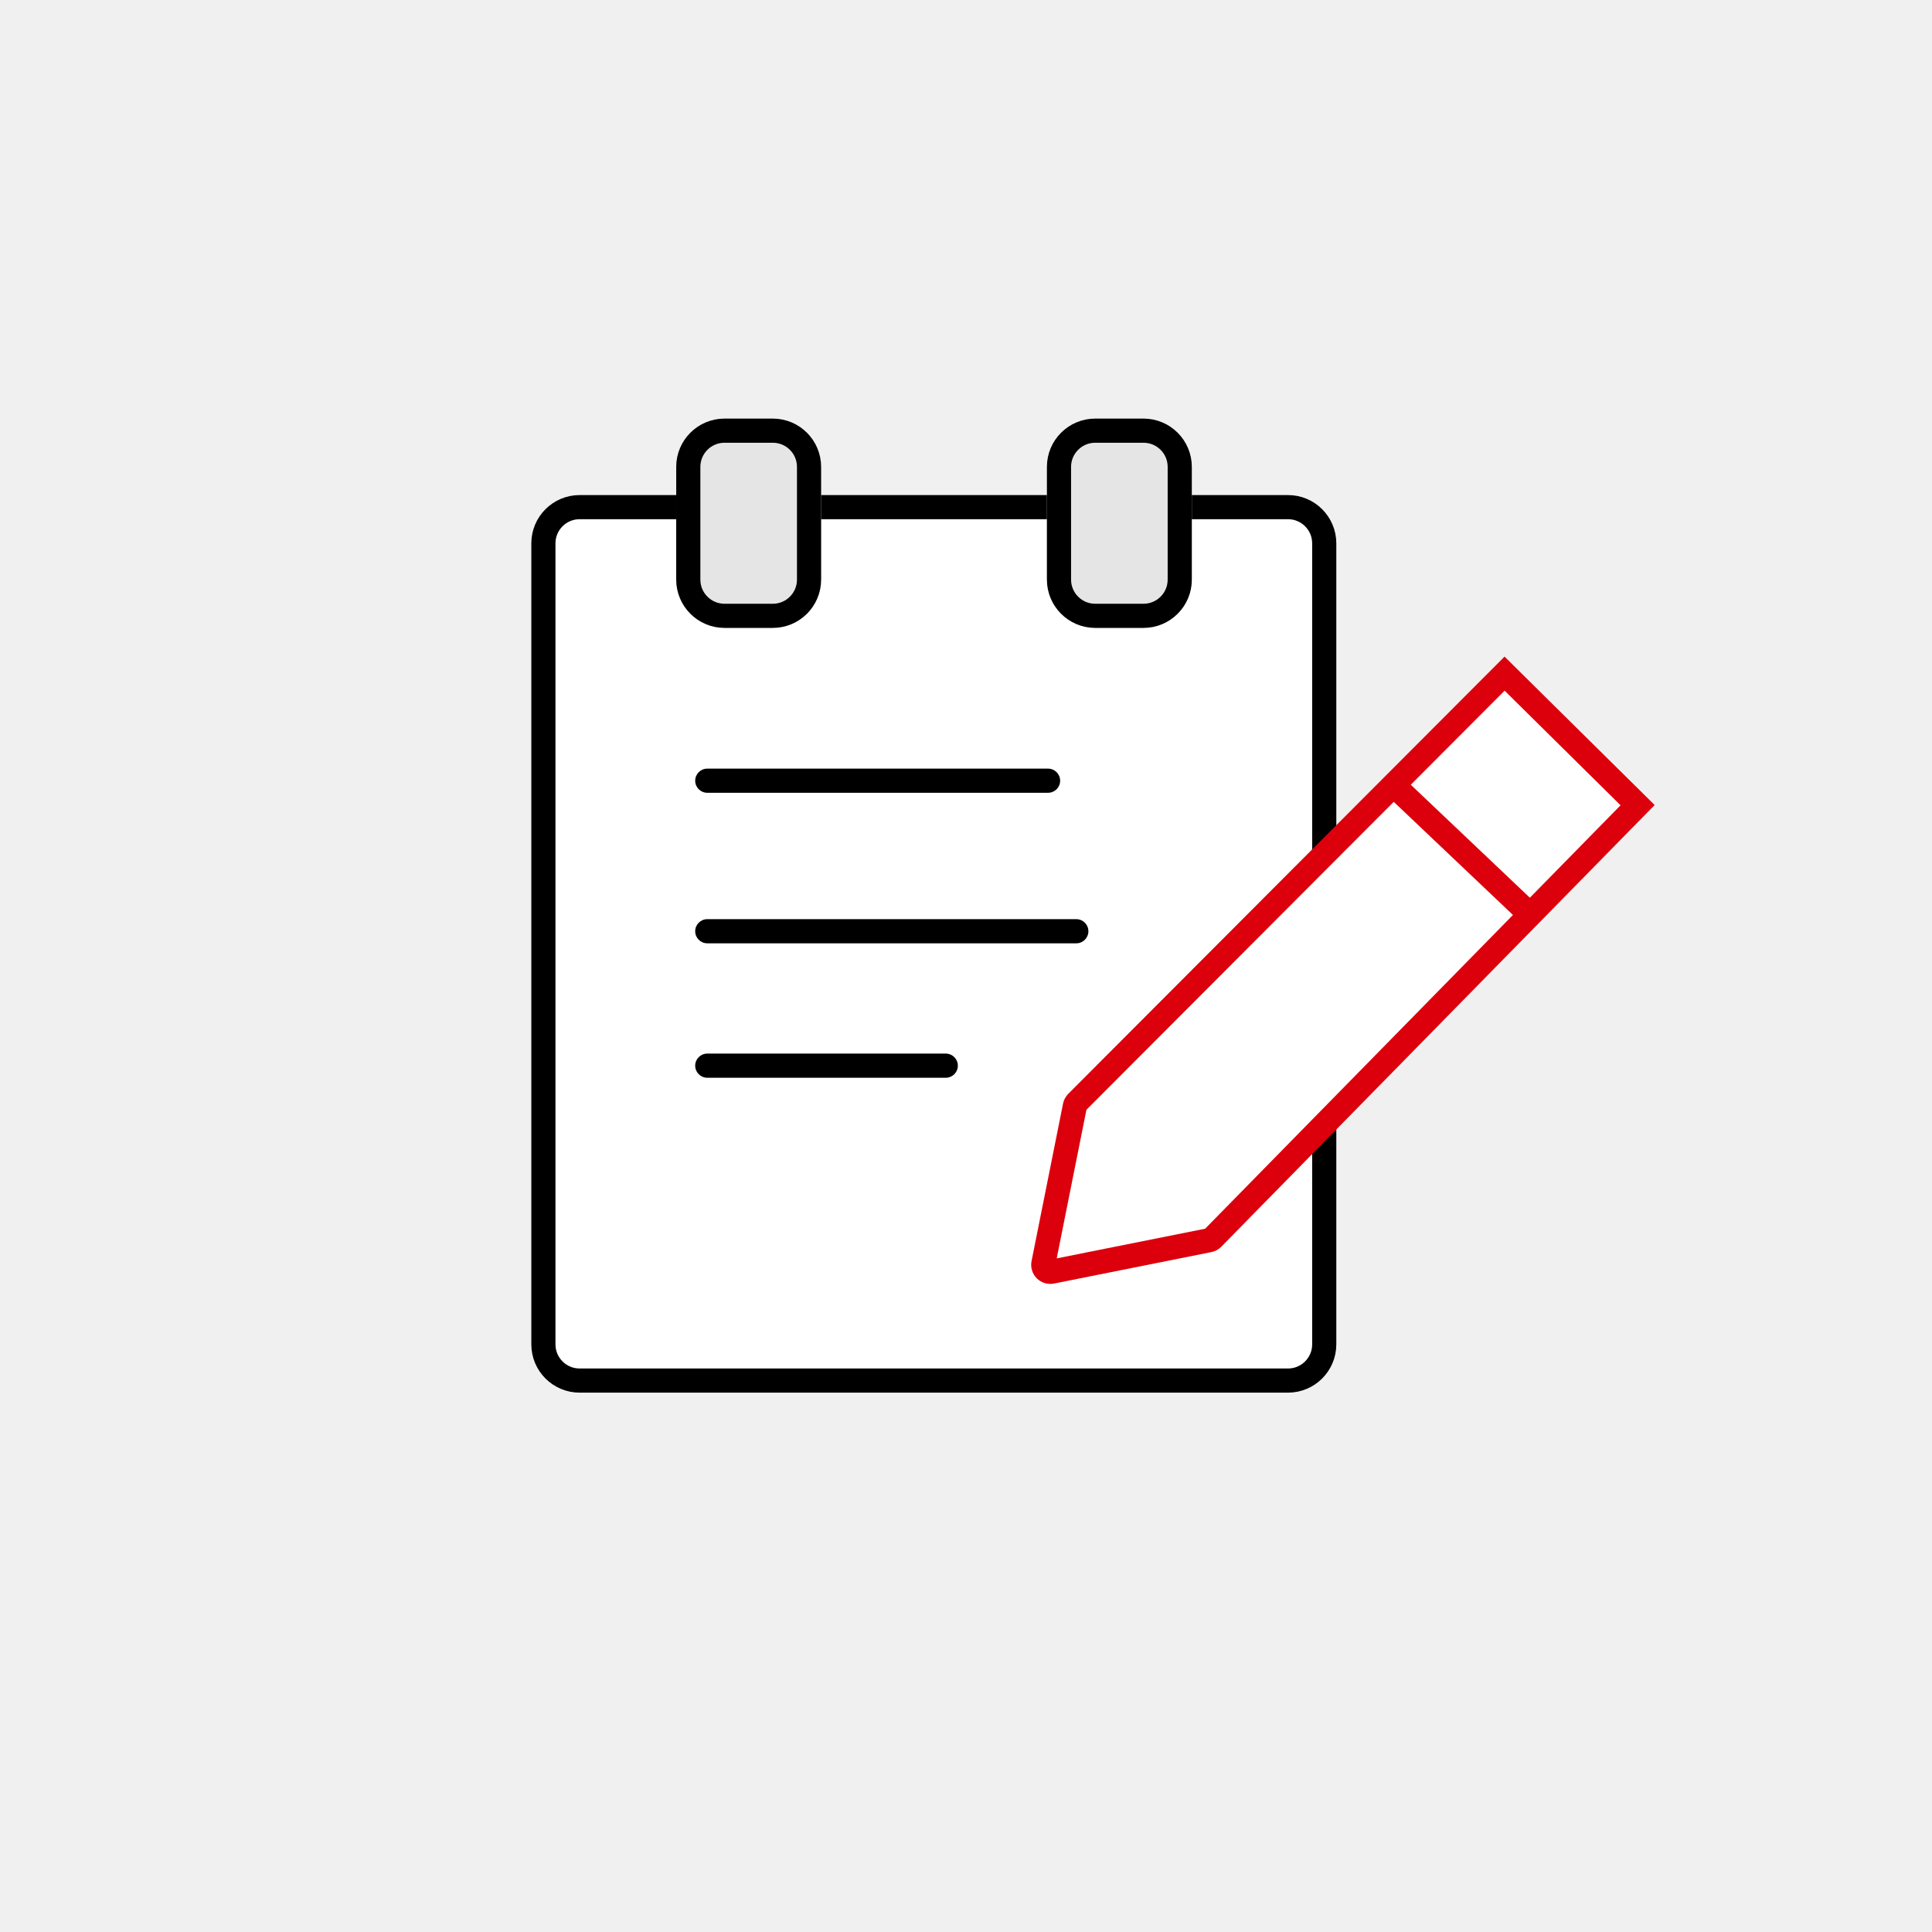
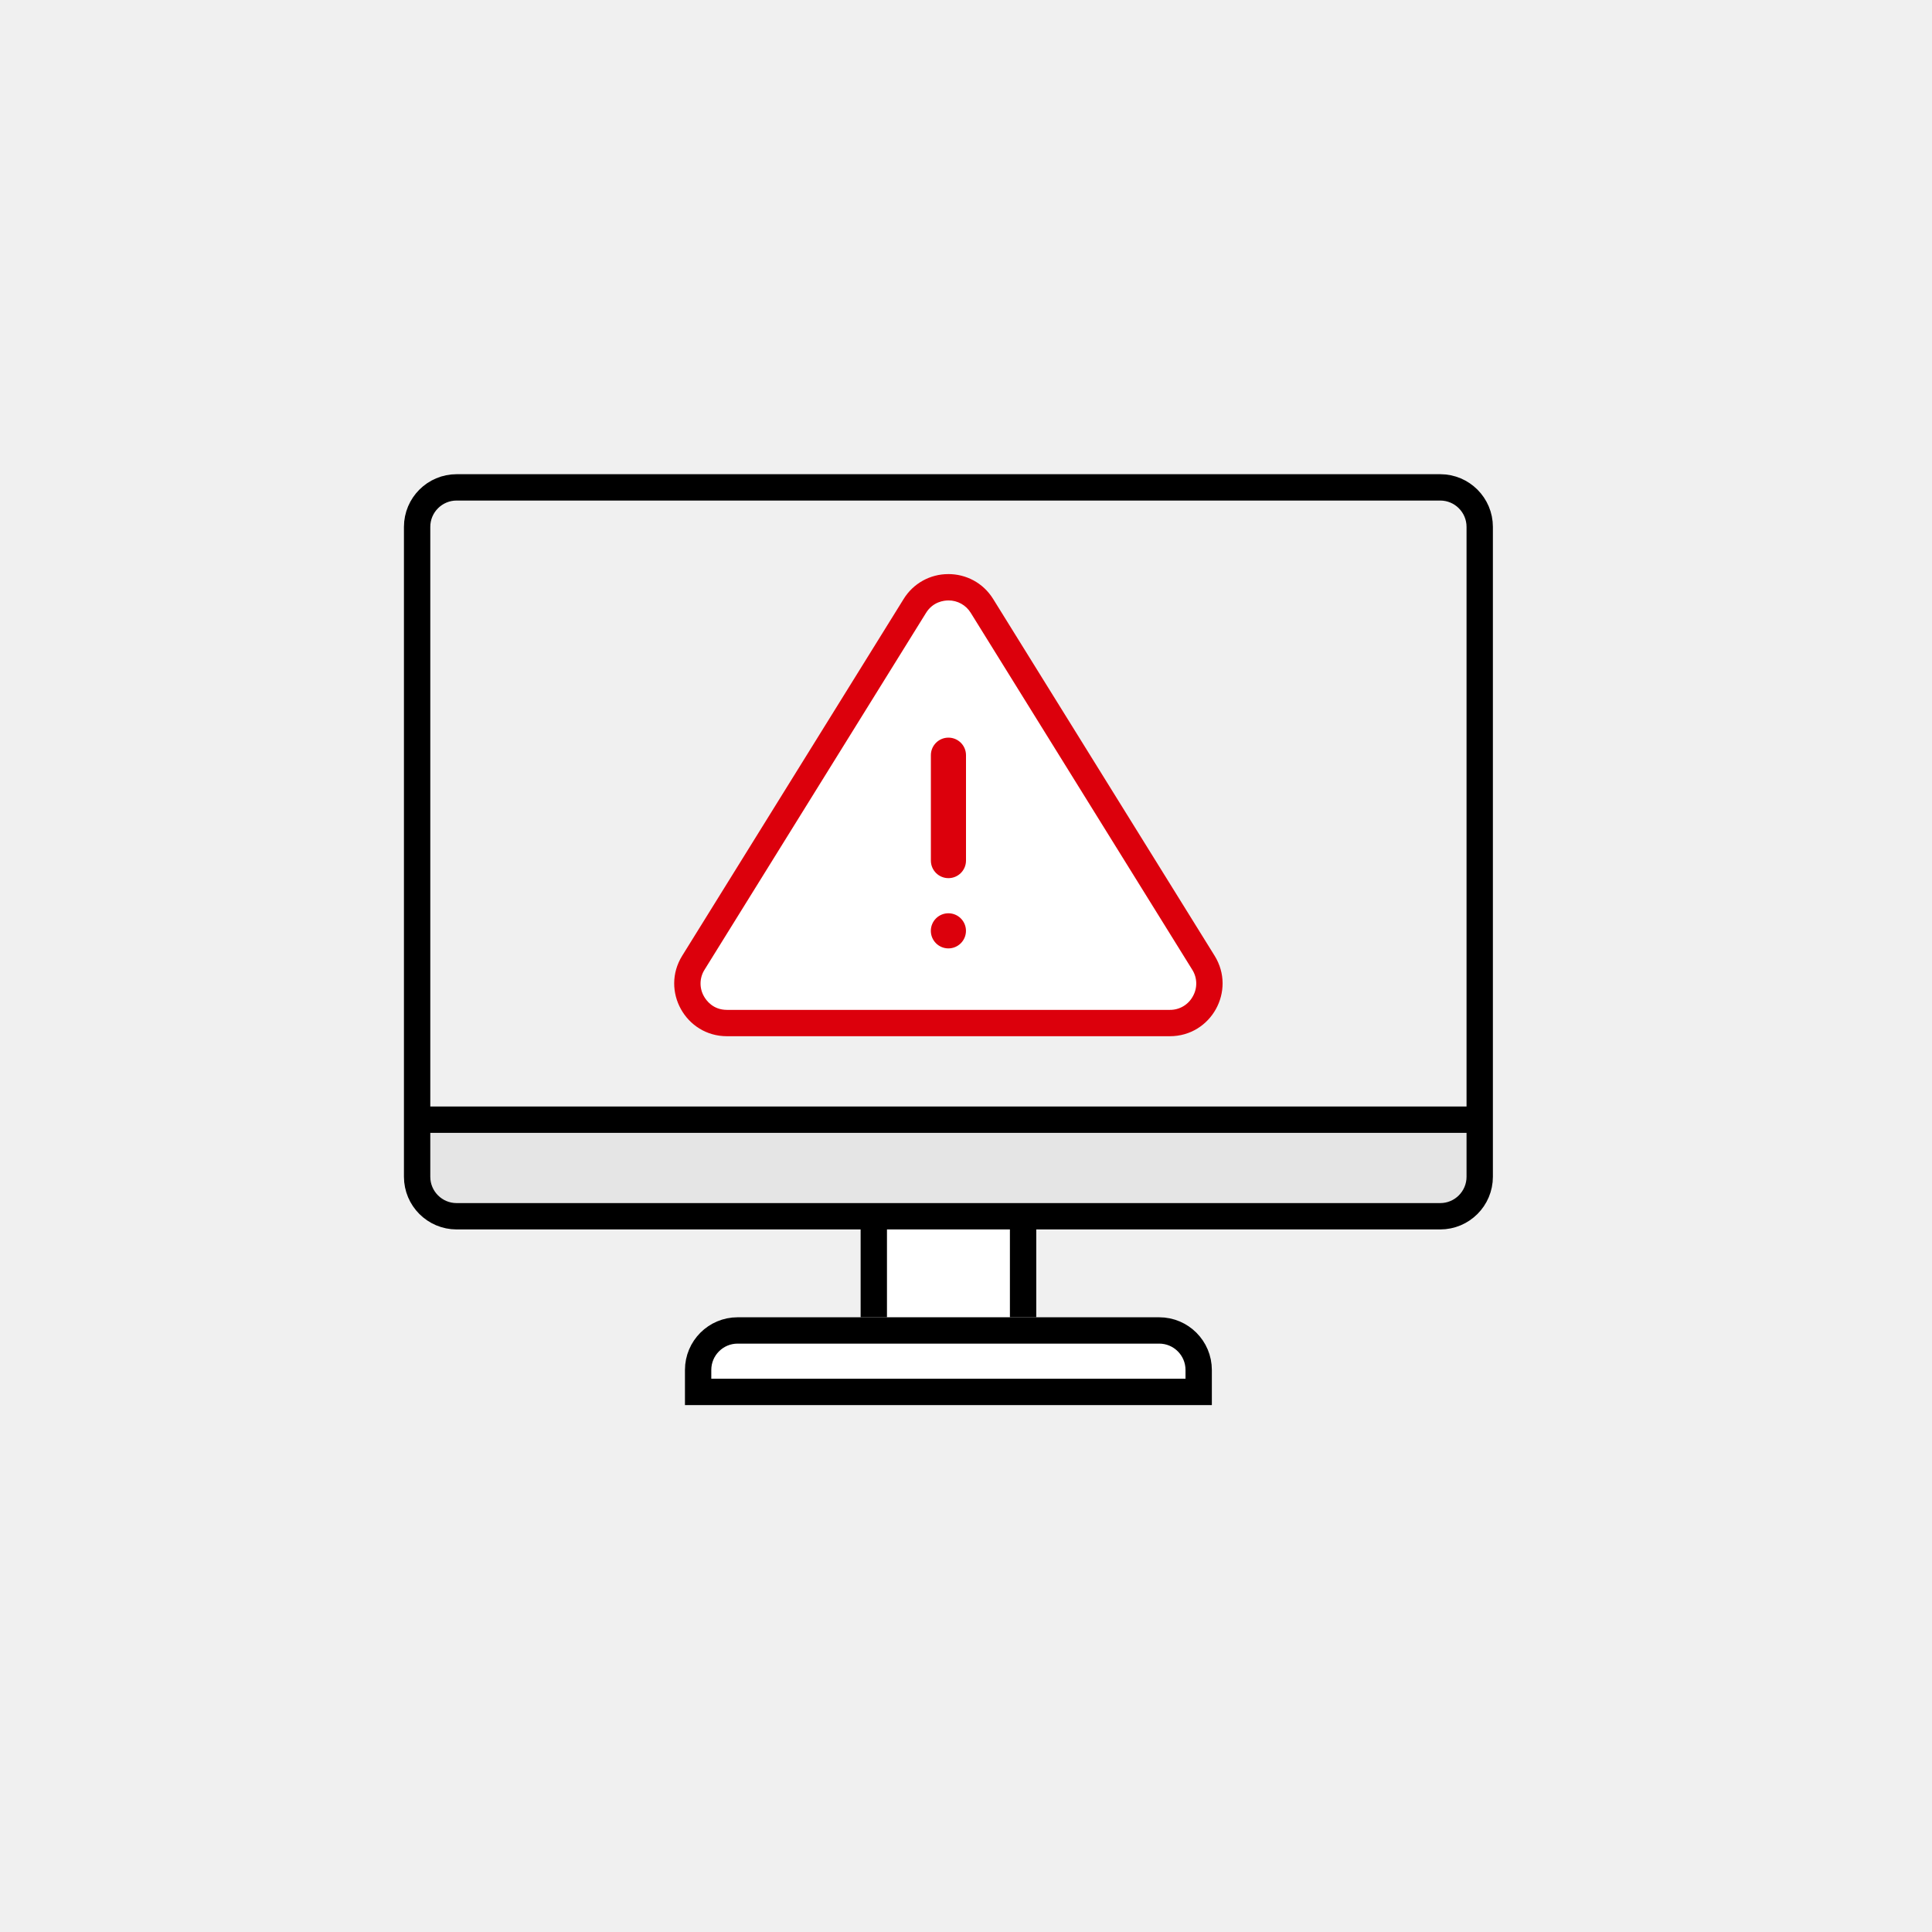
- <svg xmlns="http://www.w3.org/2000/svg" width="120" height="120" viewBox="0 0 120 120">
-   <g data-name="그룹 7561" transform="translate(34.001 19.5)">
-     <g data-name="사각형 5697" transform="translate(-1 11.249)" style="stroke-width:1.5px;stroke:#000;fill:#fff">
-       <rect width="50" height="55.751" rx="3" style="stroke:none" />
-       <rect x=".75" y=".75" width="48.5" height="54.251" rx="2.25" style="fill:none" />
+ <svg xmlns="http://www.w3.org/2000/svg" width="110" height="110" viewBox="0 0 110 110">
+   <g data-name="사각형 6091" style="stroke:#000;stroke-width:1.5px;fill:#fff">
+     <path style="stroke:none" d="M0 0h10v9H0z" transform="translate(49 68)" />
+     <path style="fill:none" d="M.75.75h8.5v7.5H.75z" transform="translate(49 68)" />
+   </g>
+   <g data-name="그룹 7561">
+     <path data-name="사각형 5699" d="M0 0h60v3a3 3 0 0 1-3 3H2a2 2 0 0 1-2-2V0z" transform="translate(23.998 63.001)" style="fill:#e5e5e5" />
+     <g data-name="사각형 5697" transform="translate(22.999 26.999)" style="fill:none;stroke:#000;stroke-width:1.5px">
+       <rect width="62" height="43" rx="3" style="stroke:none" />
+       <rect x=".75" y=".75" width="60.5" height="41.5" rx="2.25" style="fill:none" />
    </g>
-     <g data-name="사각형 5872" transform="translate(8 6.5)" style="fill:#e5e5e5;stroke-width:1.5px;stroke:#000">
-       <rect width="9" height="13" rx="3" style="stroke:none" />
-       <rect x=".75" y=".75" width="7.5" height="11.5" rx="2.25" style="fill:none" />
+     <g data-name="사각형 5872" style="stroke:#000;stroke-width:1.5px;fill:#fff">
+       <path d="M3 0h2v30H3a3 3 0 0 1-3-3V3a3 3 0 0 1 3-3z" style="stroke:none" transform="rotate(90 -3.001 71.999)" />
+       <path d="M3 .75h1.25v28.5H3A2.25 2.25 0 0 1 .75 27V3A2.25 2.25 0 0 1 3 .75z" style="fill:none" transform="rotate(90 -3.001 71.999)" />
    </g>
-     <g data-name="사각형 5873" transform="translate(31.025 6.5)" style="fill:#e5e5e5;stroke-width:1.5px;stroke:#000">
-       <rect width="9" height="13" rx="3" style="stroke:none" />
-       <rect x=".75" y=".75" width="7.5" height="11.5" rx="2.25" style="fill:none" />
+     <path data-name="사각형 6094" d="M23.998 63h60v1.5h-60z" />
+   </g>
+   <g data-name="그룹 7733" transform="translate(35.998 29.998)">
+     <g data-name="다각형 10" style="fill:#fff">
+       <path d="M30.607 28.25H5.393a2.222 2.222 0 0 1-1.966-1.156 2.222 2.222 0 0 1 .054-2.28L16.088 4.501A2.236 2.236 0 0 1 18 3.44c.784 0 1.498.397 1.912 1.063l12.607 20.311c.437.704.457 1.557.054 2.28a2.222 2.222 0 0 1-1.966 1.157z" style="stroke:none" />
+       <path d="M18 4.189c-.25 0-.877.069-1.274.709L4.119 25.209a1.47 1.47 0 0 0-.037 1.52c.13.232.515.771 1.311.771h25.214a1.47 1.47 0 0 0 1.31-.77 1.47 1.47 0 0 0-.036-1.521L19.274 4.898A1.48 1.48 0 0 0 18 4.188m0-1.5c.981 0 1.962.473 2.549 1.419l12.607 20.31c1.24 2-.197 4.583-2.549 4.583H5.393c-2.352 0-3.79-2.584-2.549-4.582L15.451 4.107A2.975 2.975 0 0 1 18 2.689z" style="fill:#dc000c;stroke:none" />
    </g>
-     <rect data-name="사각형 5698" width="22.667" height="1.5" rx=".75" transform="translate(9.179 28.241)" />
-     <rect data-name="사각형 5699" width="24.422" height="1.5" rx=".75" transform="translate(9.179 37.591)" />
-     <rect data-name="사각형 5700" width="16.314" height="1.5" rx=".75" transform="translate(9.179 45.941)" />
-   </g>
-   <g data-name="그룹 7526">
-     <g data-name="8665767_pen_icon" style="stroke-linecap:round;stroke-linejoin:round;fill:#fff">
-       <path d="M1.232 37.858a.435.435 0 0 1-.426-.524l1.957-9.78a.437.437 0 0 1 .12-.224L29.452.703l8.26 8.168-26.398 26.906a.437.437 0 0 1-.221.117L1.318 37.85a.455.455 0 0 1-.086.008z" style="stroke:none" transform="translate(64 41.139)" />
-       <path d="M29.456 1.761 3.48 27.793l-1.845 9.228 9.218-1.843L36.655 8.879l-7.199-7.118M29.45-.355l9.323 9.218-26.924 27.442a1.188 1.188 0 0 1-.607.325l-9.776 1.955a1.187 1.187 0 0 1-1.393-1.403l1.955-9.775c.046-.23.16-.441.325-.607L29.449-.355z" style="fill:#dc000c;stroke:none" transform="translate(64 41.139)" />
-     </g>
-     <path data-name="패스 3921" d="m204.2 927.811 7.622 7.232" transform="translate(-117.205 -878.635)" style="stroke:#dc000c;fill:none;stroke-width:1.5px" />
+     <rect data-name="사각형 6092" width="2" height="8" rx="1" transform="rotate(180 9.501 10)" style="fill:#dc000c" />
+     <rect data-name="사각형 6093" width="2" height="2" rx="1" transform="rotate(180 9.5 12)" style="fill:#dc000c" />
  </g>
</svg>
